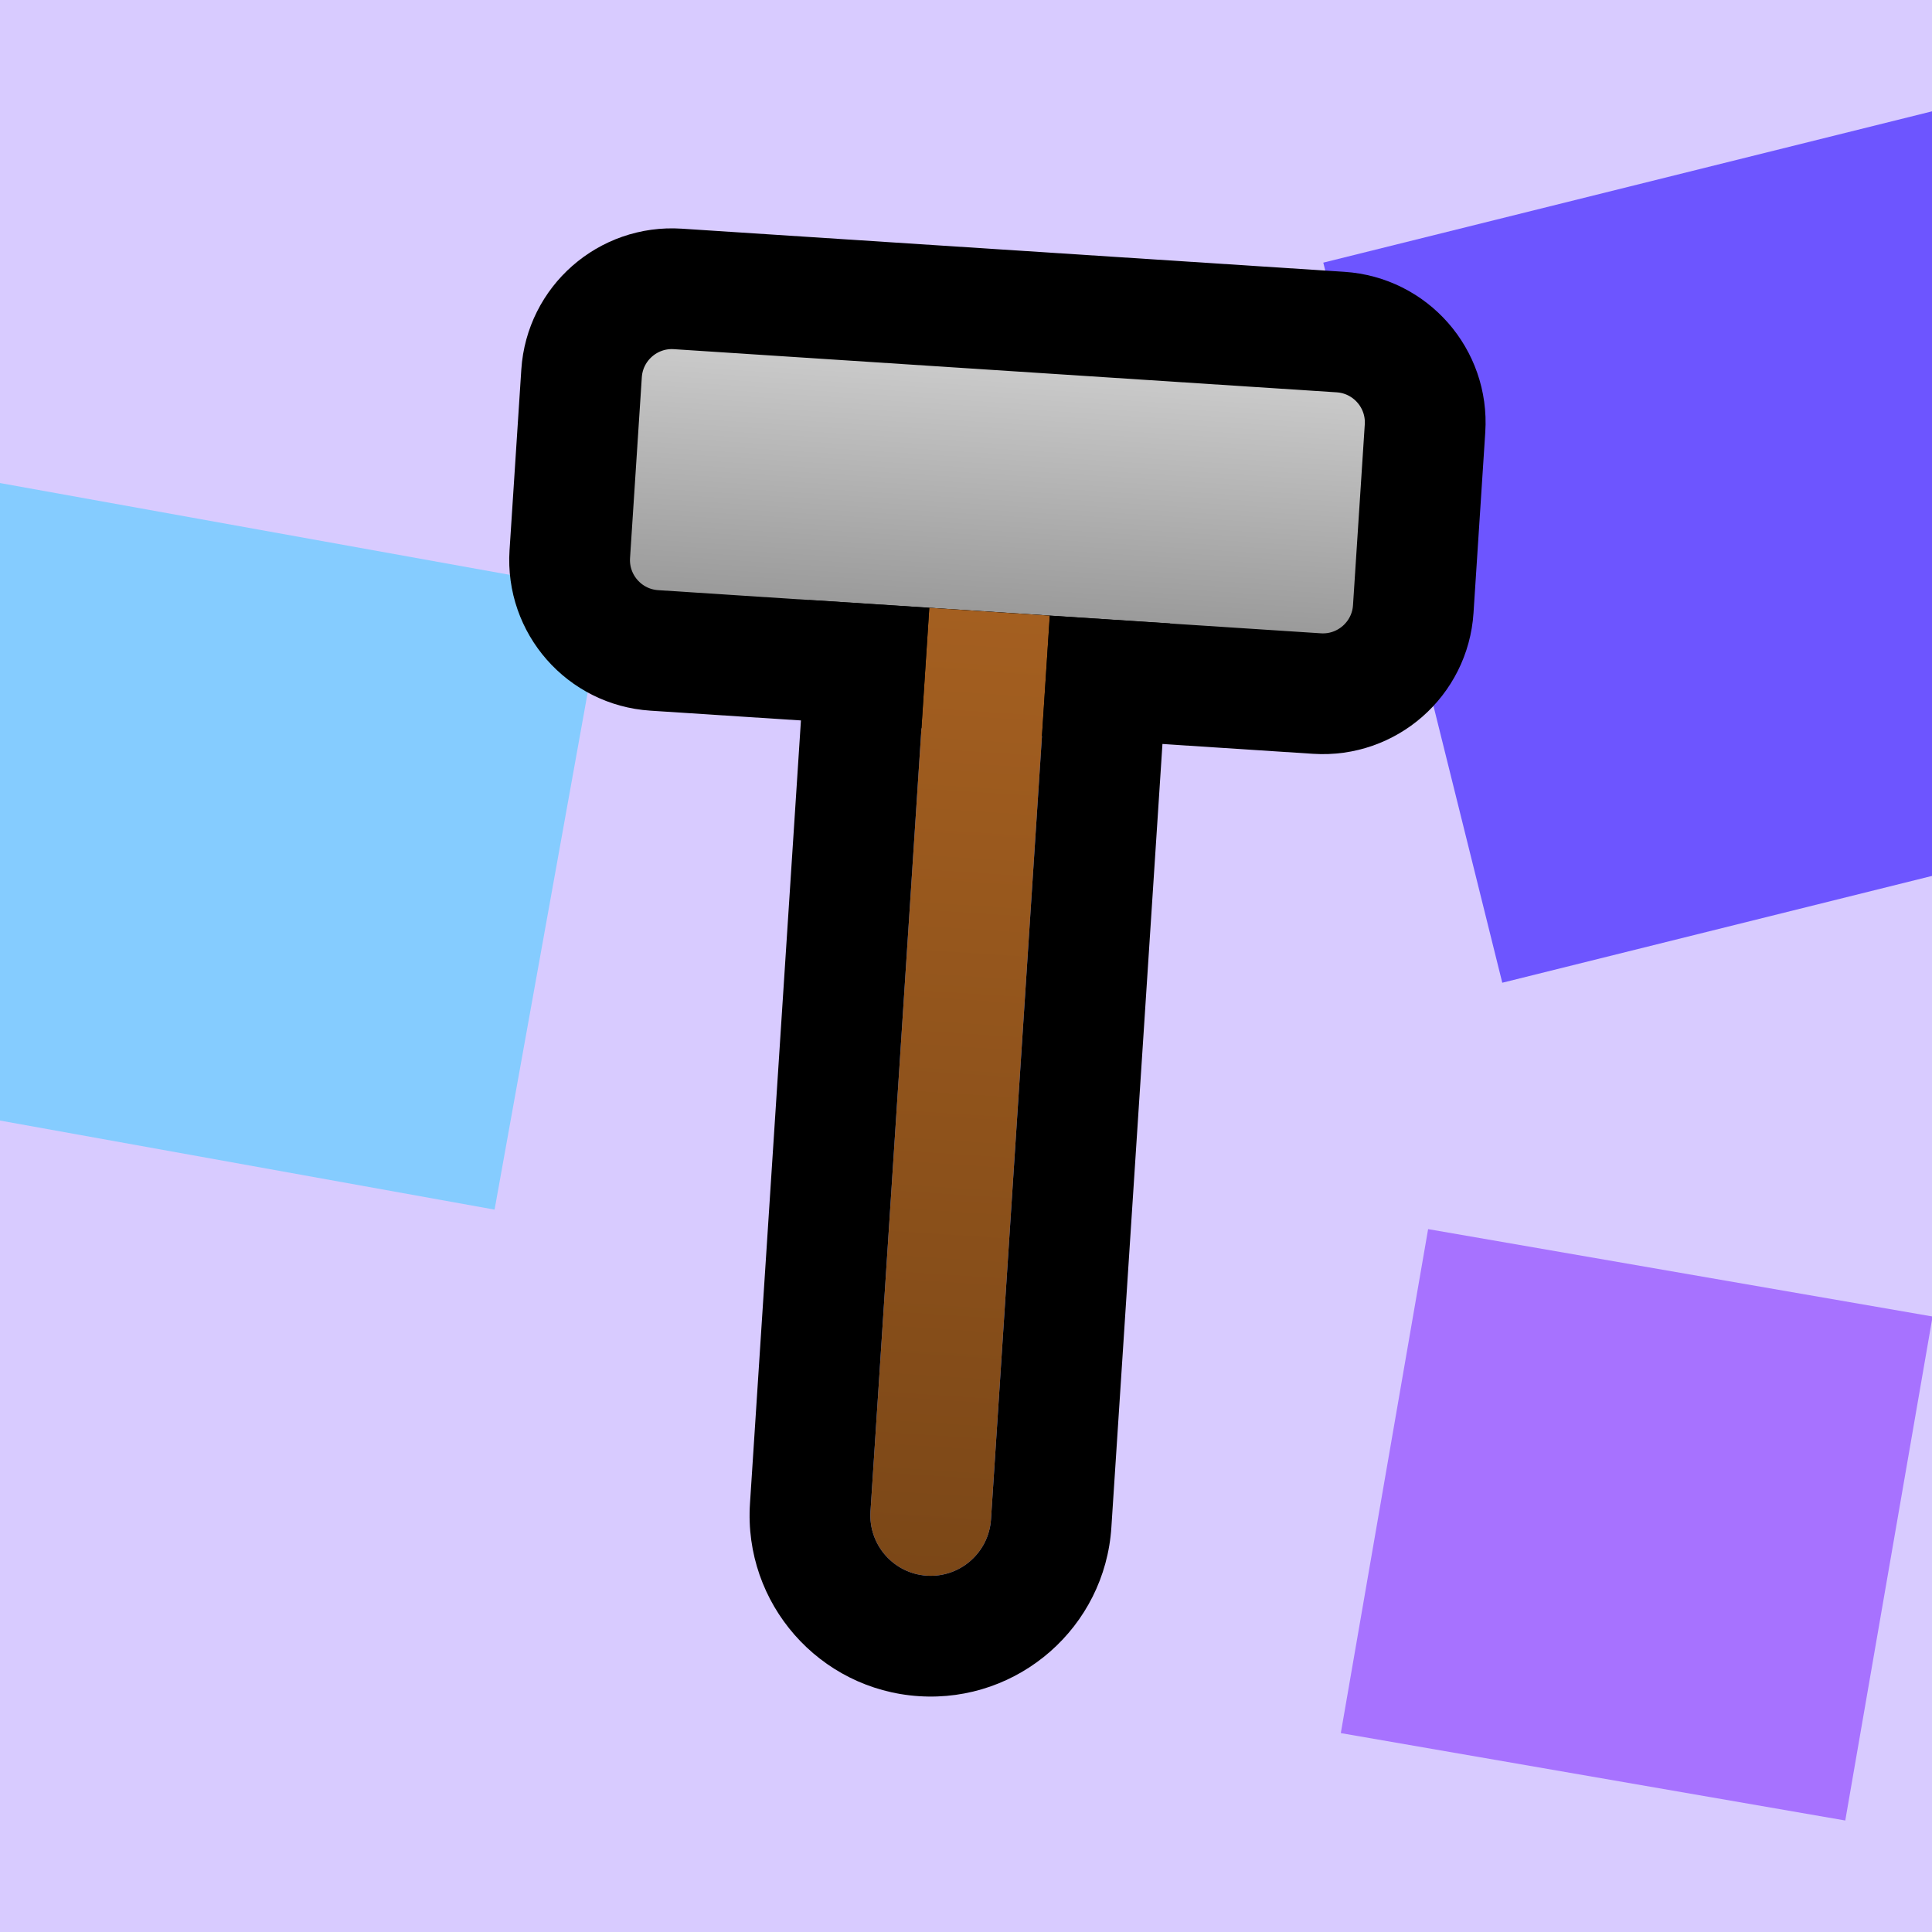
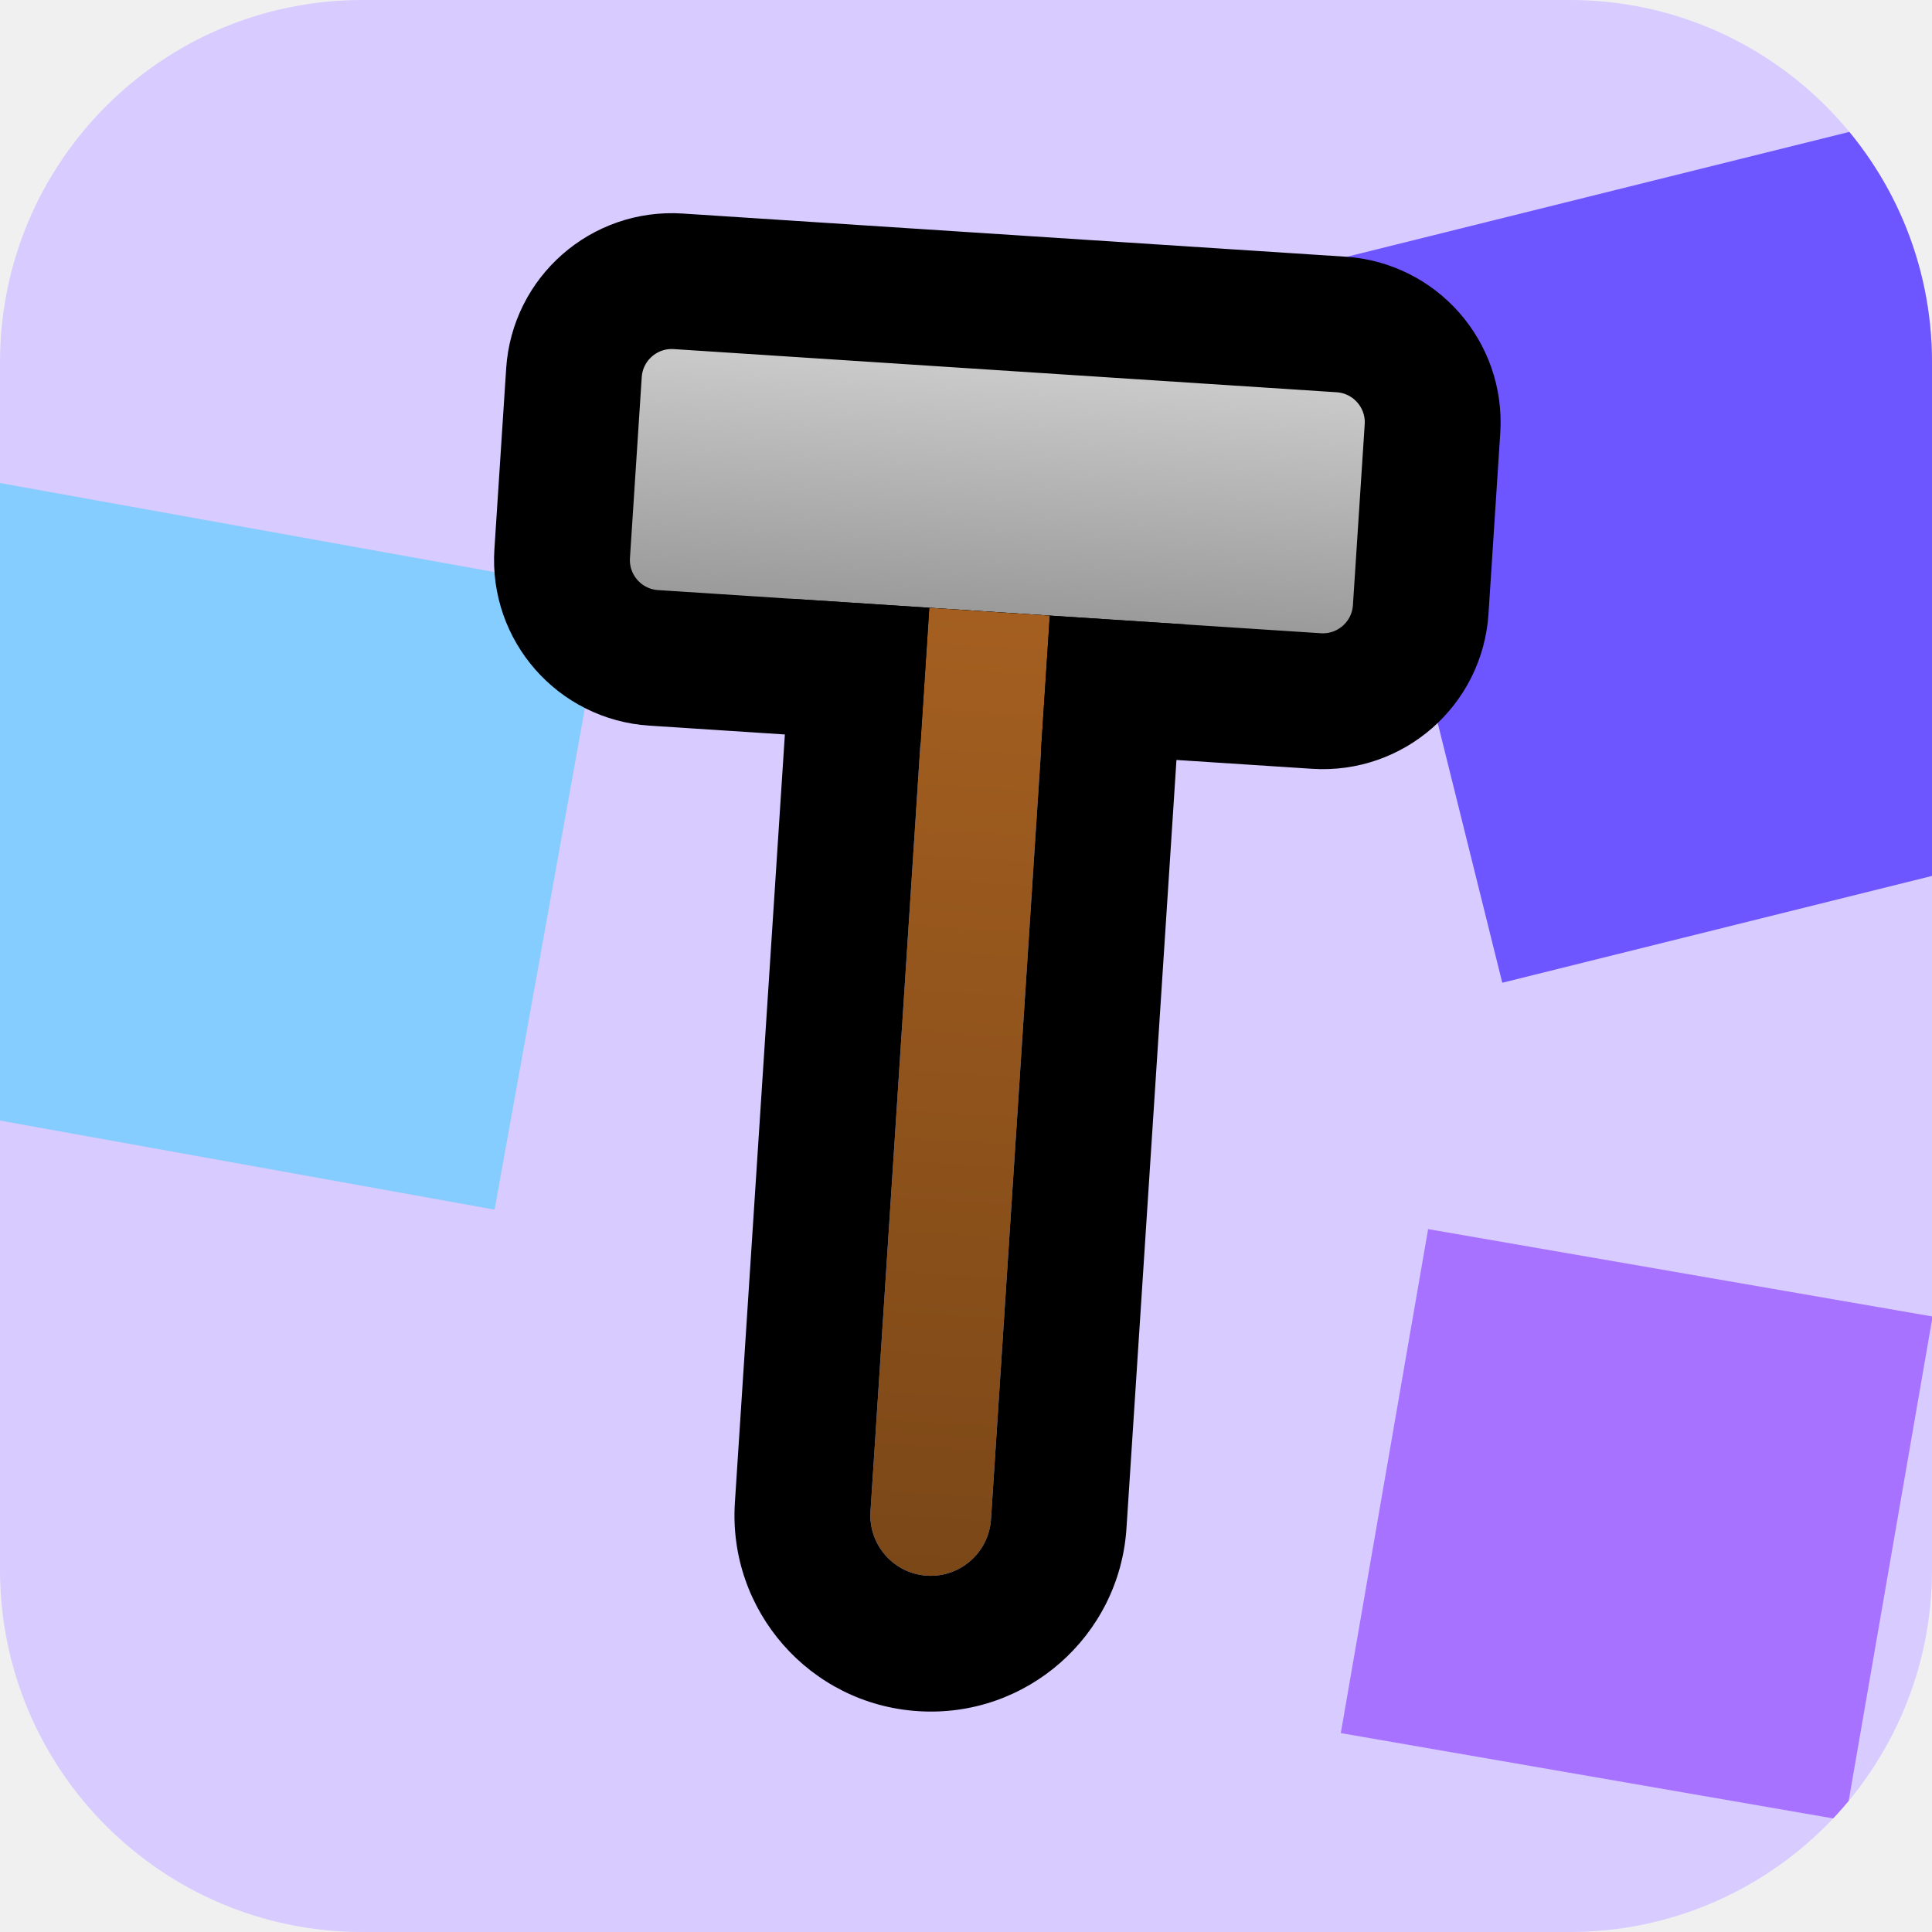
<svg xmlns="http://www.w3.org/2000/svg" width="16" height="16" viewBox="0 0 16 16" fill="none">
  <g clip-path="url(#clip0_2_2)">
    <rect width="16" height="16" fill="#D8CBFF" />
    <rect x="-0.097" y="3.983" width="5.196" height="5.196" transform="rotate(10.2079 -0.0965118 3.98262)" fill="#85CCFF" />
    <rect x="10.959" y="2.175" width="6.146" height="6.145" transform="rotate(-13.9589 10.9594 2.17525)" fill="#6D55FF" />
    <rect x="11.827" y="10.179" width="4.24" height="4.236" transform="rotate(9.82854 11.827 10.1794)" fill="#A772FF" />
-     <rect x="4.865" y="2.344" width="7" height="3" rx="0.75" transform="rotate(3.72526 4.86475 2.34357)" fill="url(#paint0_linear_2_2)" stroke="black" />
-     <mask id="path-6-outside-1_2_2" maskUnits="userSpaceOnUse" x="6.113" y="4.968" width="3.578" height="9.176" fill="black">
-       <rect fill="white" x="6.113" y="4.968" width="3.578" height="9.176" />
-       <path d="M7.696 5.033L8.694 5.098L8.207 12.582C8.189 12.858 7.951 13.067 7.675 13.049C7.4 13.031 7.191 12.793 7.209 12.517L7.696 5.033Z" />
+     <rect x="4.806" y="2.277" width="7.125" height="3.125" rx="0.812" transform="rotate(3.72526 4.80644 2.27714)" fill="url(#paint0_linear_2_2)" stroke="black" stroke-width="1.125" />
+     <mask id="path-7-outside-1_2_2" maskUnits="userSpaceOnUse" x="5.05" y="4.903" width="5.639" height="10.304" fill="black">
+       <rect fill="white" x="5.05" y="4.903" width="5.639" height="10.304" />
+       <path d="M7.696 5.033L8.694 5.098L8.207 12.582C8.189 12.858 7.951 13.067 7.675 13.049V13.049C7.4 13.031 7.191 12.793 7.209 12.517L7.696 5.033Z" />
    </mask>
-     <path d="M7.696 5.033L8.694 5.098L8.207 12.582C8.189 12.858 7.951 13.067 7.675 13.049C7.4 13.031 7.191 12.793 7.209 12.517L7.696 5.033Z" fill="url(#paint1_linear_2_2)" />
-     <path d="M7.696 5.033L8.694 5.098L7.696 5.033ZM9.204 12.648C9.151 13.474 8.437 14.101 7.61 14.047C6.784 13.993 6.157 13.279 6.211 12.452L8.239 12.083L7.241 12.018L9.204 12.648ZM7.61 14.047C6.784 13.993 6.157 13.279 6.211 12.452L6.698 4.968L8.694 5.098L8.207 12.582C8.198 12.715 8.137 12.838 8.038 12.926C7.938 13.013 7.808 13.057 7.675 13.049L7.61 14.047ZM9.692 5.163L9.204 12.648C9.151 13.474 8.437 14.101 7.61 14.047L7.675 13.049C7.543 13.04 7.419 12.979 7.332 12.88C7.244 12.78 7.2 12.65 7.209 12.517L7.663 5.532L7.696 5.033L9.692 5.163Z" fill="black" mask="url(#path-6-outside-1_2_2)" />
+     <path d="M7.696 5.033L8.694 5.098L8.207 12.582C8.189 12.858 7.951 13.067 7.675 13.049V13.049C7.4 13.031 7.191 12.793 7.209 12.517L7.696 5.033Z" fill="url(#paint1_linear_2_2)" />
+     <path d="M7.696 5.033L8.694 5.098L7.696 5.033ZM9.329 12.656C9.271 13.551 8.498 14.23 7.602 14.171C6.707 14.113 6.028 13.34 6.086 12.444L8.247 11.959L7.249 11.894L9.329 12.656ZM7.602 14.171C6.707 14.113 6.028 13.34 6.086 12.444L6.573 4.96L8.694 5.098L8.207 12.582C8.198 12.715 8.137 12.838 8.038 12.926C7.938 13.013 7.808 13.057 7.675 13.049L7.602 14.171ZM9.816 5.171L9.329 12.656C9.271 13.551 8.498 14.23 7.602 14.171L7.675 13.049C7.543 13.04 7.419 12.979 7.332 12.88C7.244 12.78 7.2 12.65 7.209 12.517L7.663 5.532L7.696 5.033L9.816 5.171Z" fill="black" mask="url(#path-7-outside-1_2_2)" />
  </g>
  <defs>
    <linearGradient id="paint0_linear_2_2" x1="8.331" y1="2.875" x2="8.331" y2="4.875" gradientUnits="userSpaceOnUse">
      <stop stop-color="#C9C9C9" />
      <stop offset="1" stop-color="#9A9A9A" />
    </linearGradient>
    <linearGradient id="paint1_linear_2_2" x1="8.195" y1="5.066" x2="7.675" y2="13.049" gradientUnits="userSpaceOnUse">
      <stop stop-color="#A45F20" />
      <stop offset="1" stop-color="#7B4717" />
    </linearGradient>
    <clipPath id="clip0_2_2">
-       <rect width="16" height="16" fill="white" />
+       <rect width="16" height="16" rx="3" fill="white" />
    </clipPath>
  </defs>
</svg>
